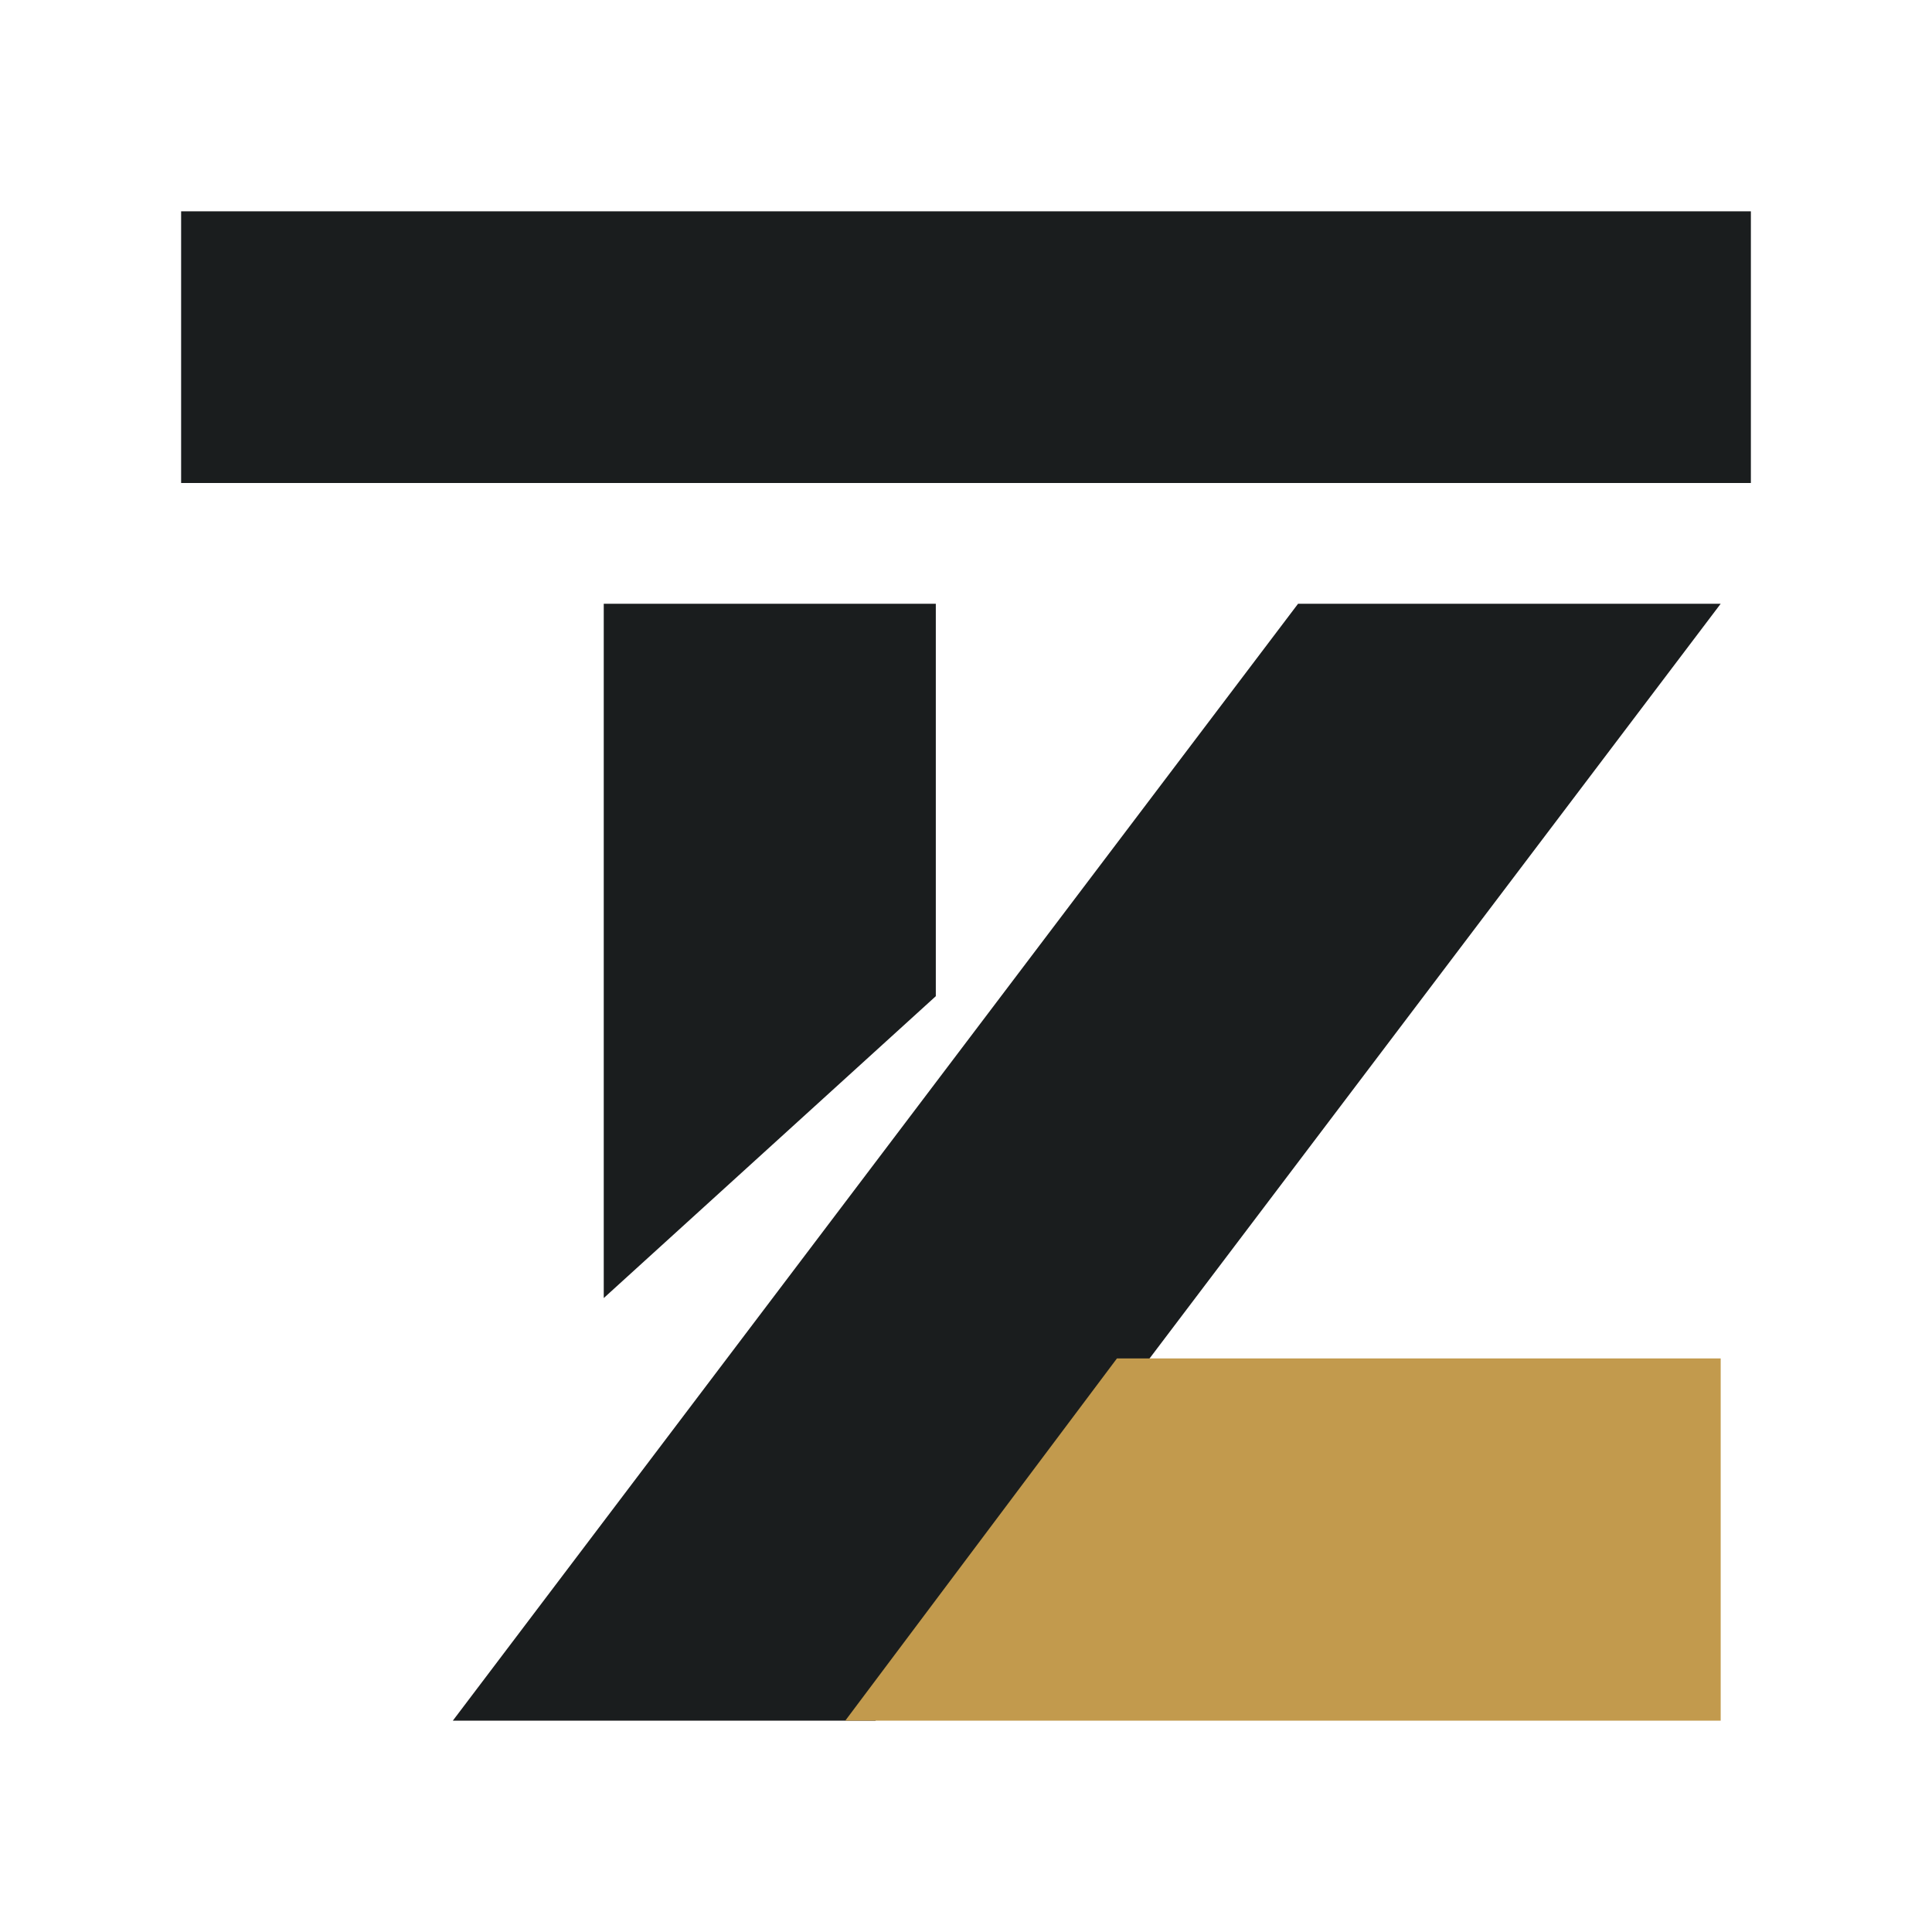
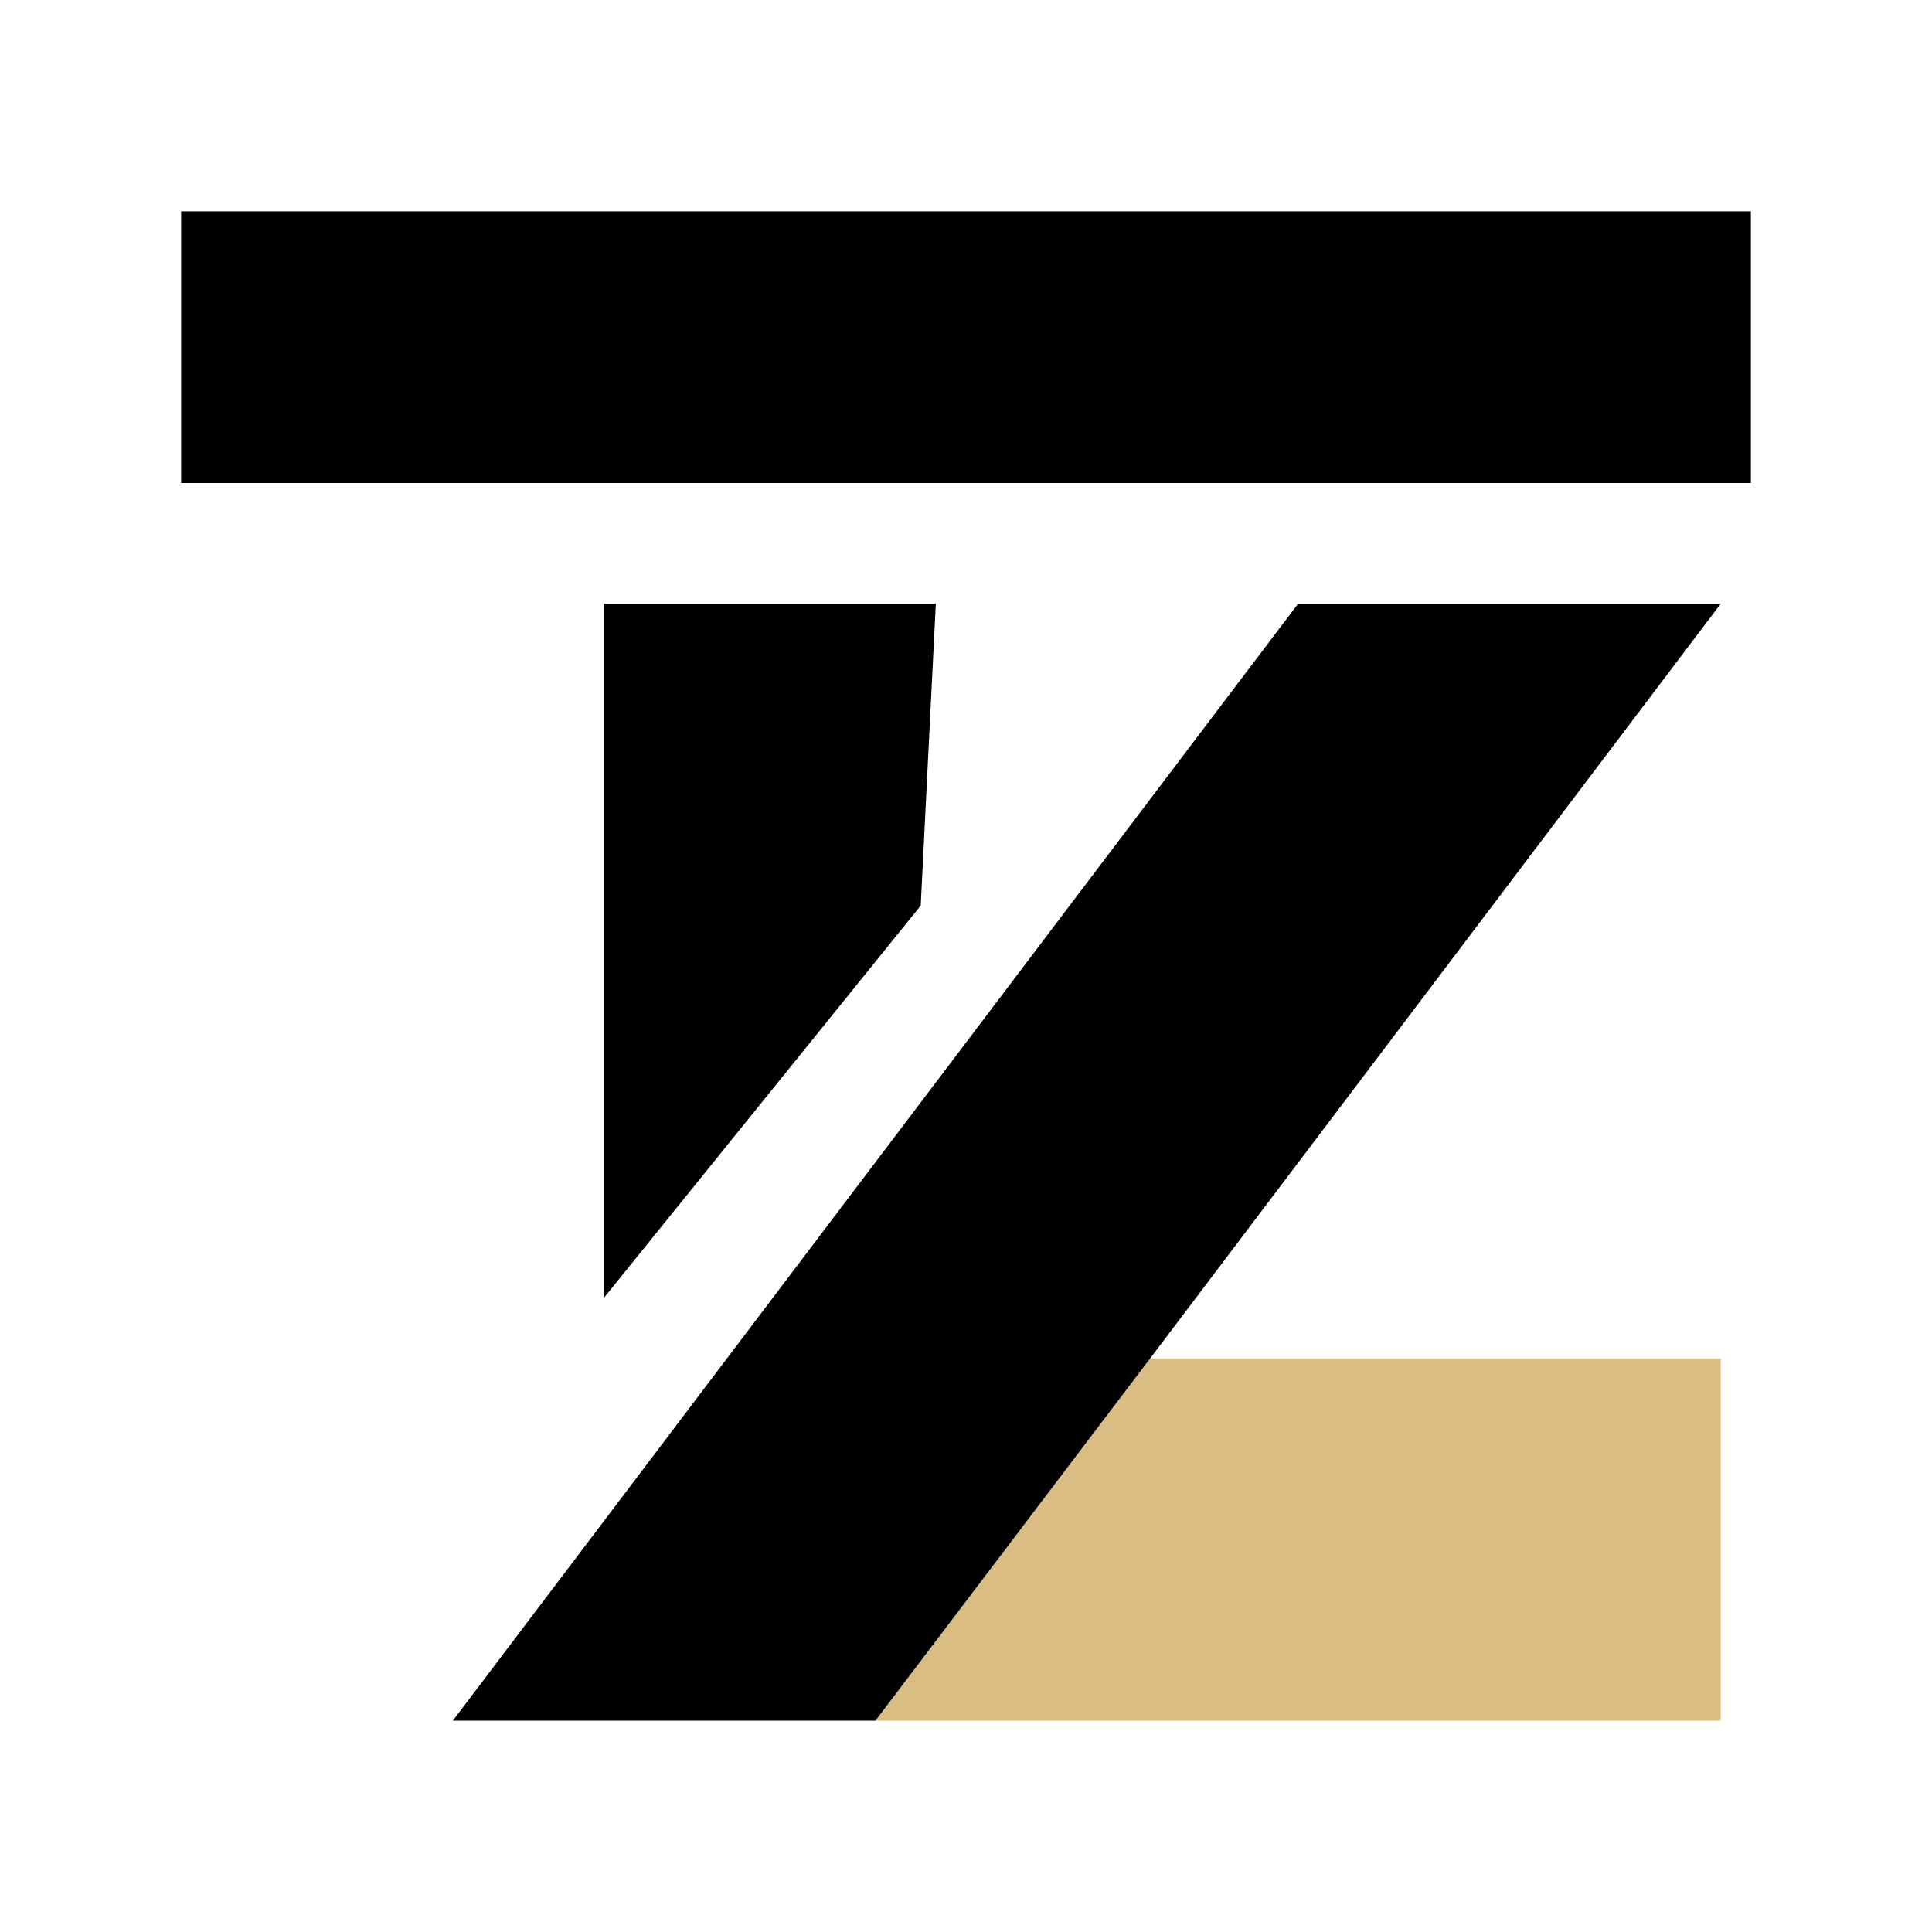
- <svg xmlns="http://www.w3.org/2000/svg" viewBox="0 0 64 64">
-   <style>
-     .ink { fill: #1a1d1e; }
-     .brass { fill: #c29a4d; }
-     @media (prefers-color-scheme: dark) {
-       .ink { fill: #e8eaeb; }
-       .brass { fill: #e0bc7a; }
-     }
-   </style>
-   <path class="ink" d="M6 7h52v9H6z" />
-   <path class="ink" d="M20 20h11v13L20 43z" />
-   <path class="ink" d="M43 20h14L29 57H15z" />
-   <path class="brass" d="M37 45h20v12H28z" />
+ <svg xmlns="http://www.w3.org/2000/svg" id="Layer_1" version="1.1" viewBox="0 0 64 64">
+   <defs>
+     <style>
+       .st0 {
+         fill: #dabd83;
+       }
+     </style>
+   </defs>
+   <path d="M6,7h52v9H6V7Z" />
+   <path d="M20,20h11l-.5,10-10.5,13v-23Z" />
+   <g>
+     <polygon class="st0" points="29 57 57 57 57 45 38.1 45 29 57" />
+     <polygon points="57 20 43 20 15 57 28 57 29 57 38.1 45 57 20" />
+   </g>
</svg>
